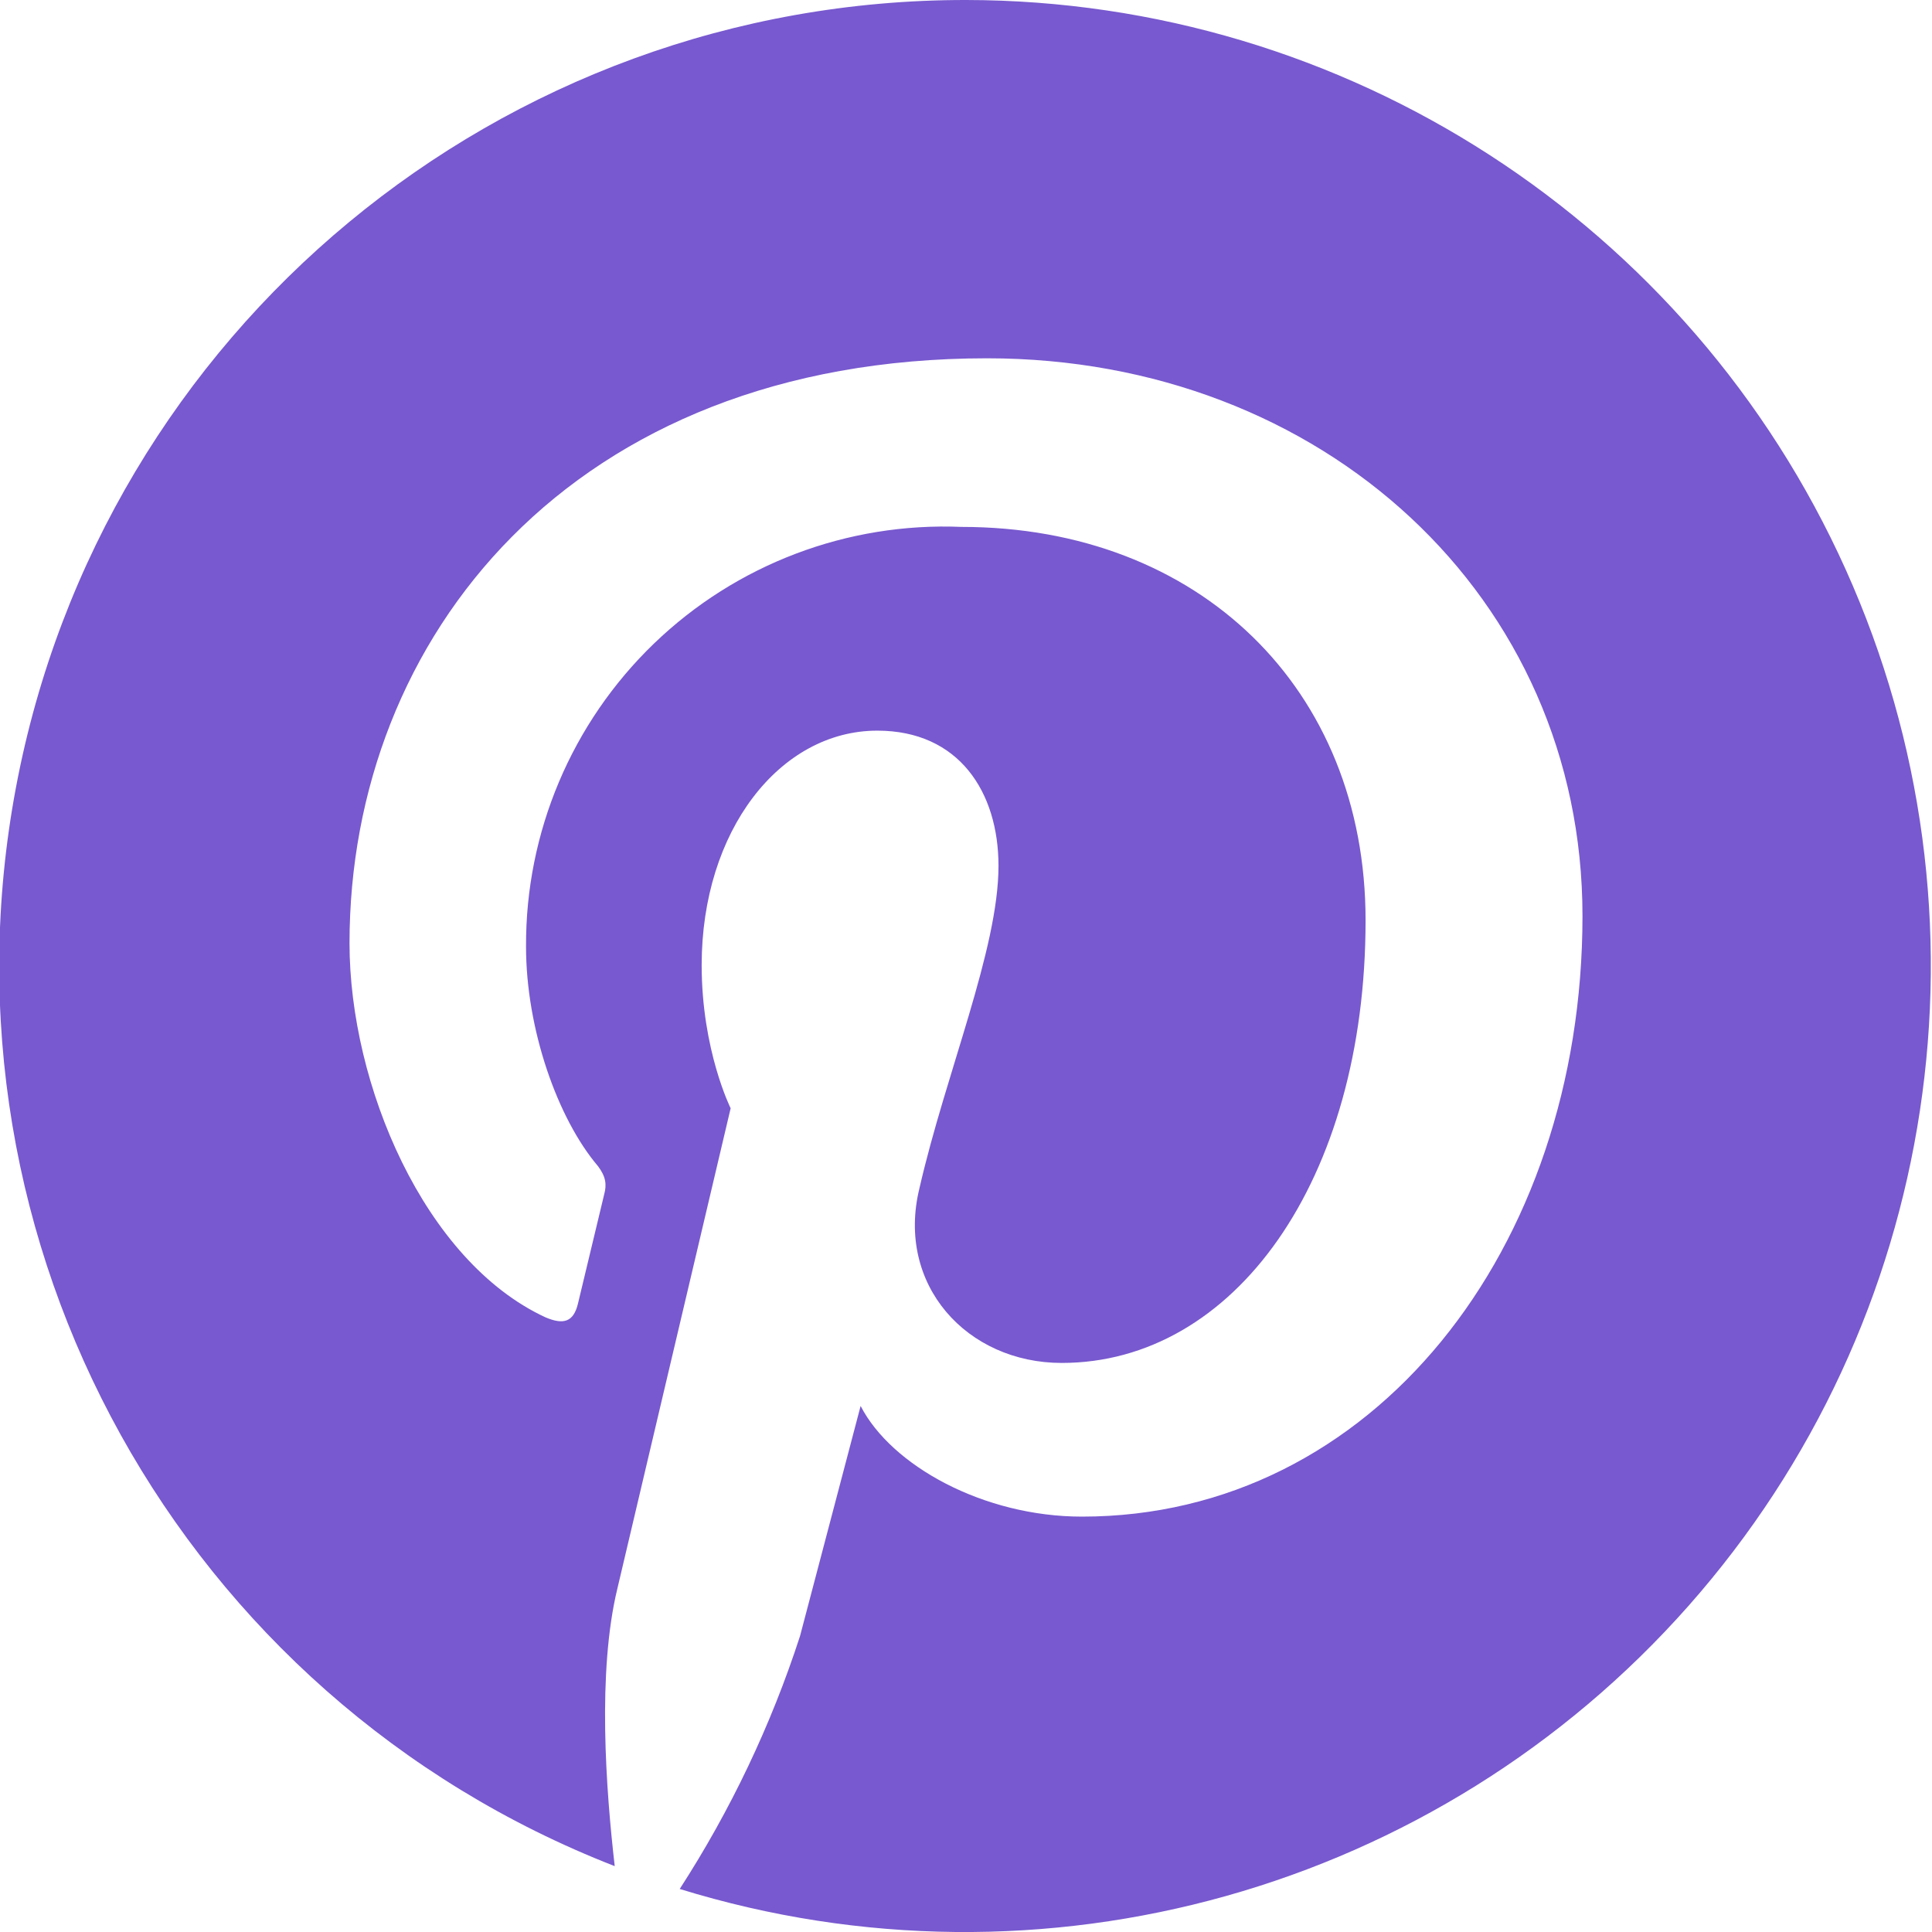
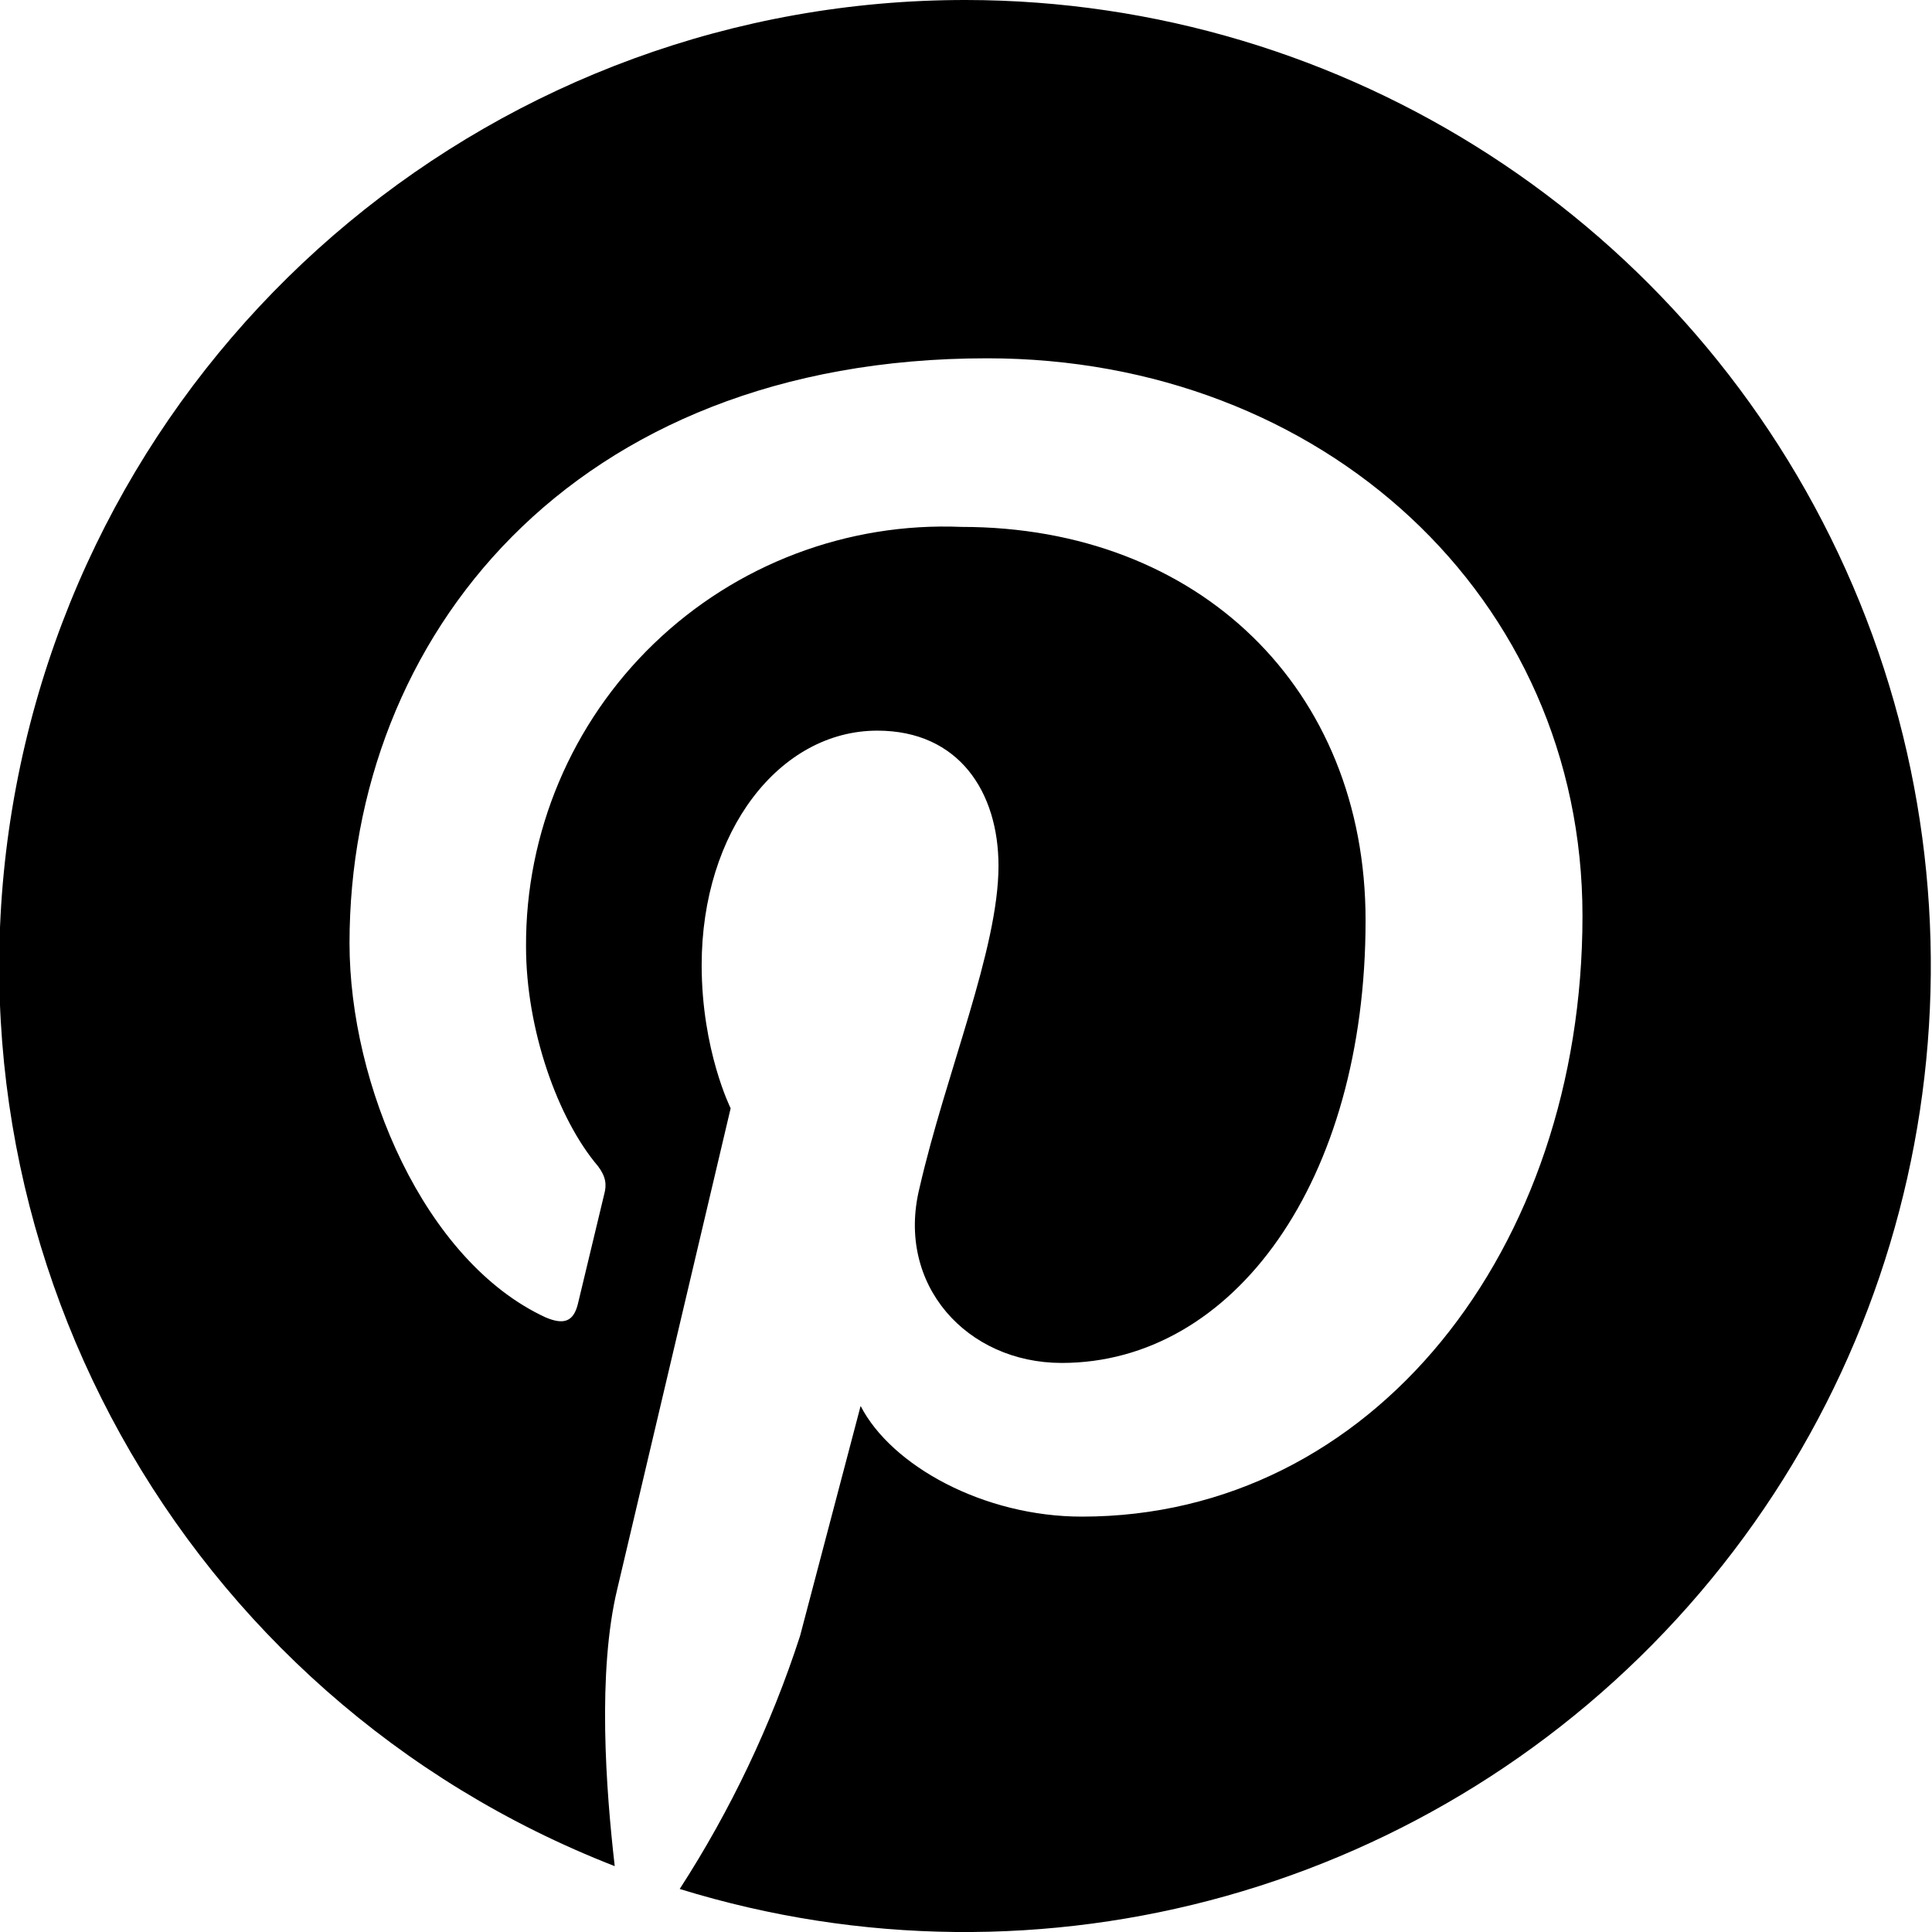
<svg xmlns="http://www.w3.org/2000/svg" viewBox="0 0 22 22" fill="none">
-   <path d="M11 0a11 11 0 0 0-4 21.25c-.1-.87-.2-2.21.03-3.16l1.29-5.47s-.33-.66-.33-1.63c0-1.53.89-2.67 2-2.67.93 0 1.38.7 1.38 1.54 0 .95-.6 2.36-.9 3.67-.27 1.1.54 1.99 1.62 1.99 1.96 0 3.46-2.07 3.46-5.04 0-2.64-1.9-4.48-4.6-4.48a4.76 4.76 0 0 0-4.96 4.78c0 .94.36 1.96.82 2.5.09.12.1.21.07.32l-.3 1.25c-.05.2-.16.24-.37.15-1.38-.64-2.23-2.65-2.23-4.26 0-3.47 2.52-6.66 7.26-6.66 3.82 0 6.78 2.72 6.78 6.35 0 3.8-2.39 6.84-5.7 6.84-1.12 0-2.17-.58-2.52-1.26l-.69 2.62a12.3 12.3 0 0 1-1.37 2.88 11 11 0 1 0 3.26-21.51Z" fill="#7859CF" />
+   <path d="M11 0a11 11 0 0 0-4 21.25c-.1-.87-.2-2.21.03-3.16l1.29-5.47s-.33-.66-.33-1.63c0-1.53.89-2.67 2-2.67.93 0 1.38.7 1.38 1.54 0 .95-.6 2.36-.9 3.67-.27 1.1.54 1.99 1.62 1.99 1.96 0 3.46-2.07 3.46-5.04 0-2.64-1.9-4.48-4.6-4.48a4.76 4.76 0 0 0-4.96 4.78c0 .94.36 1.96.82 2.5.09.12.1.21.07.32l-.3 1.25c-.05.2-.16.24-.37.15-1.38-.64-2.23-2.65-2.23-4.26 0-3.47 2.52-6.66 7.26-6.66 3.82 0 6.78 2.72 6.78 6.35 0 3.8-2.39 6.84-5.7 6.84-1.12 0-2.17-.58-2.52-1.26l-.69 2.62a12.3 12.3 0 0 1-1.37 2.88 11 11 0 1 0 3.26-21.51Z" fill="currentColor" />
</svg>
